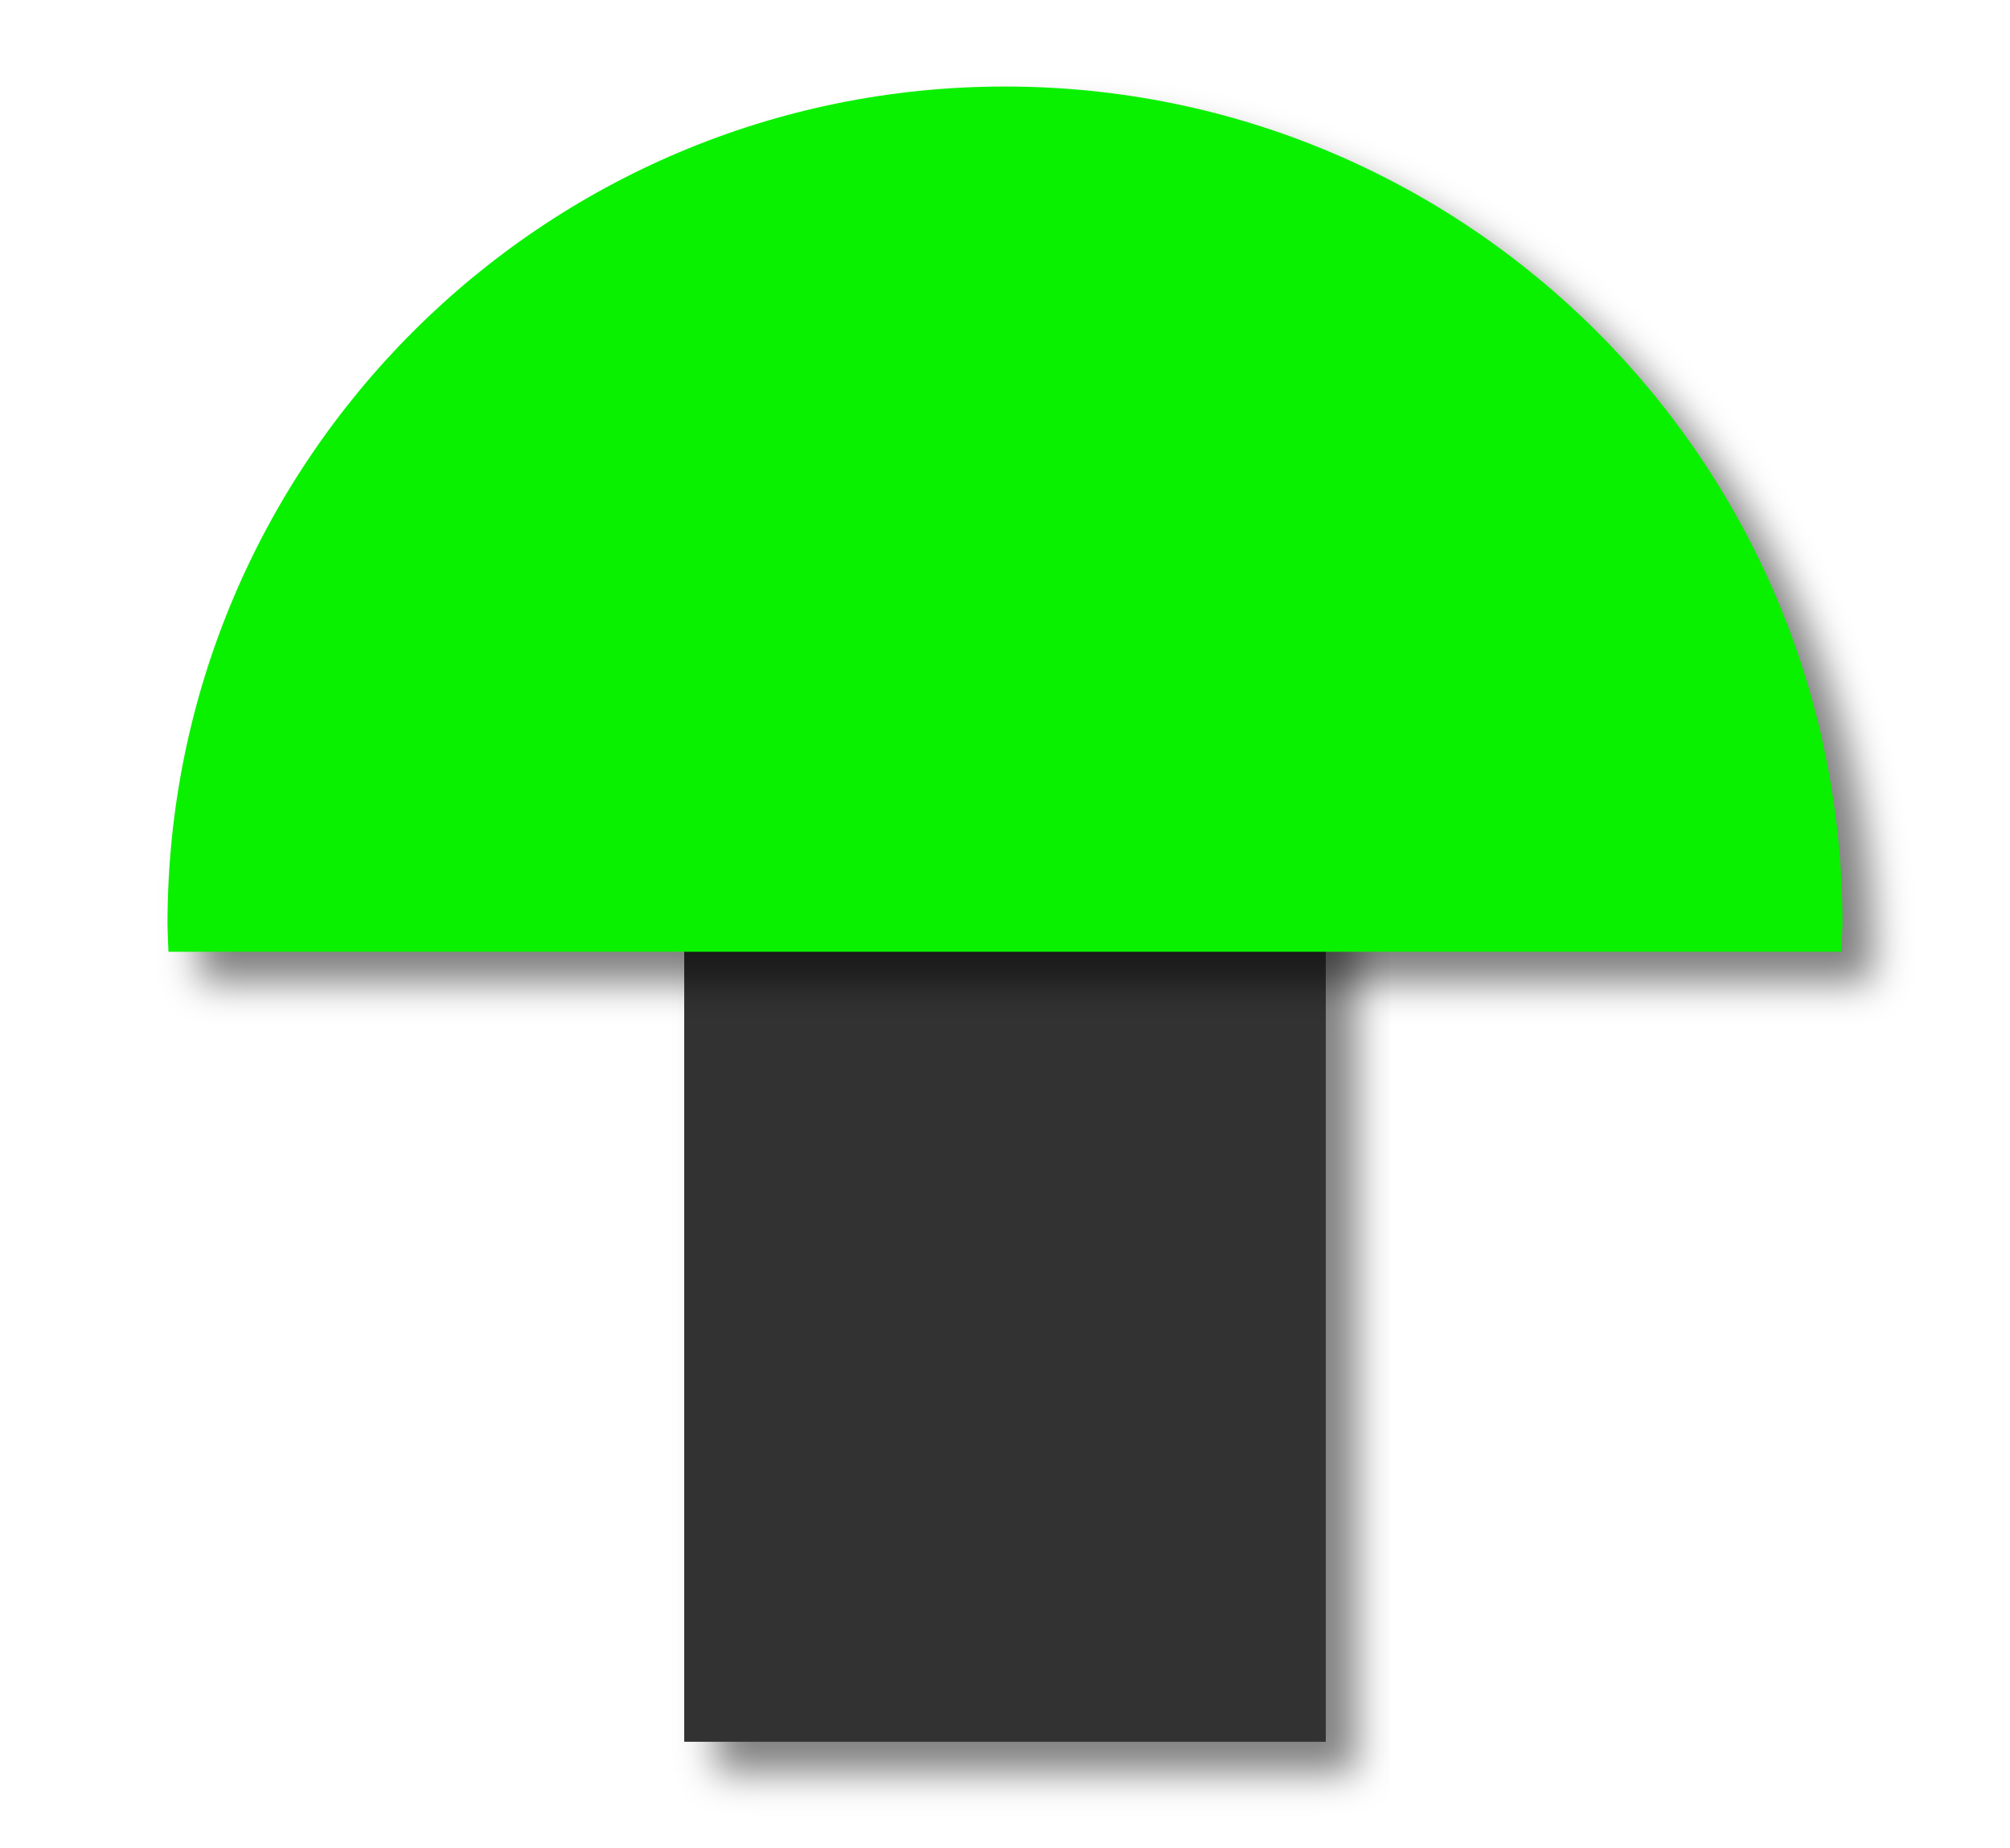
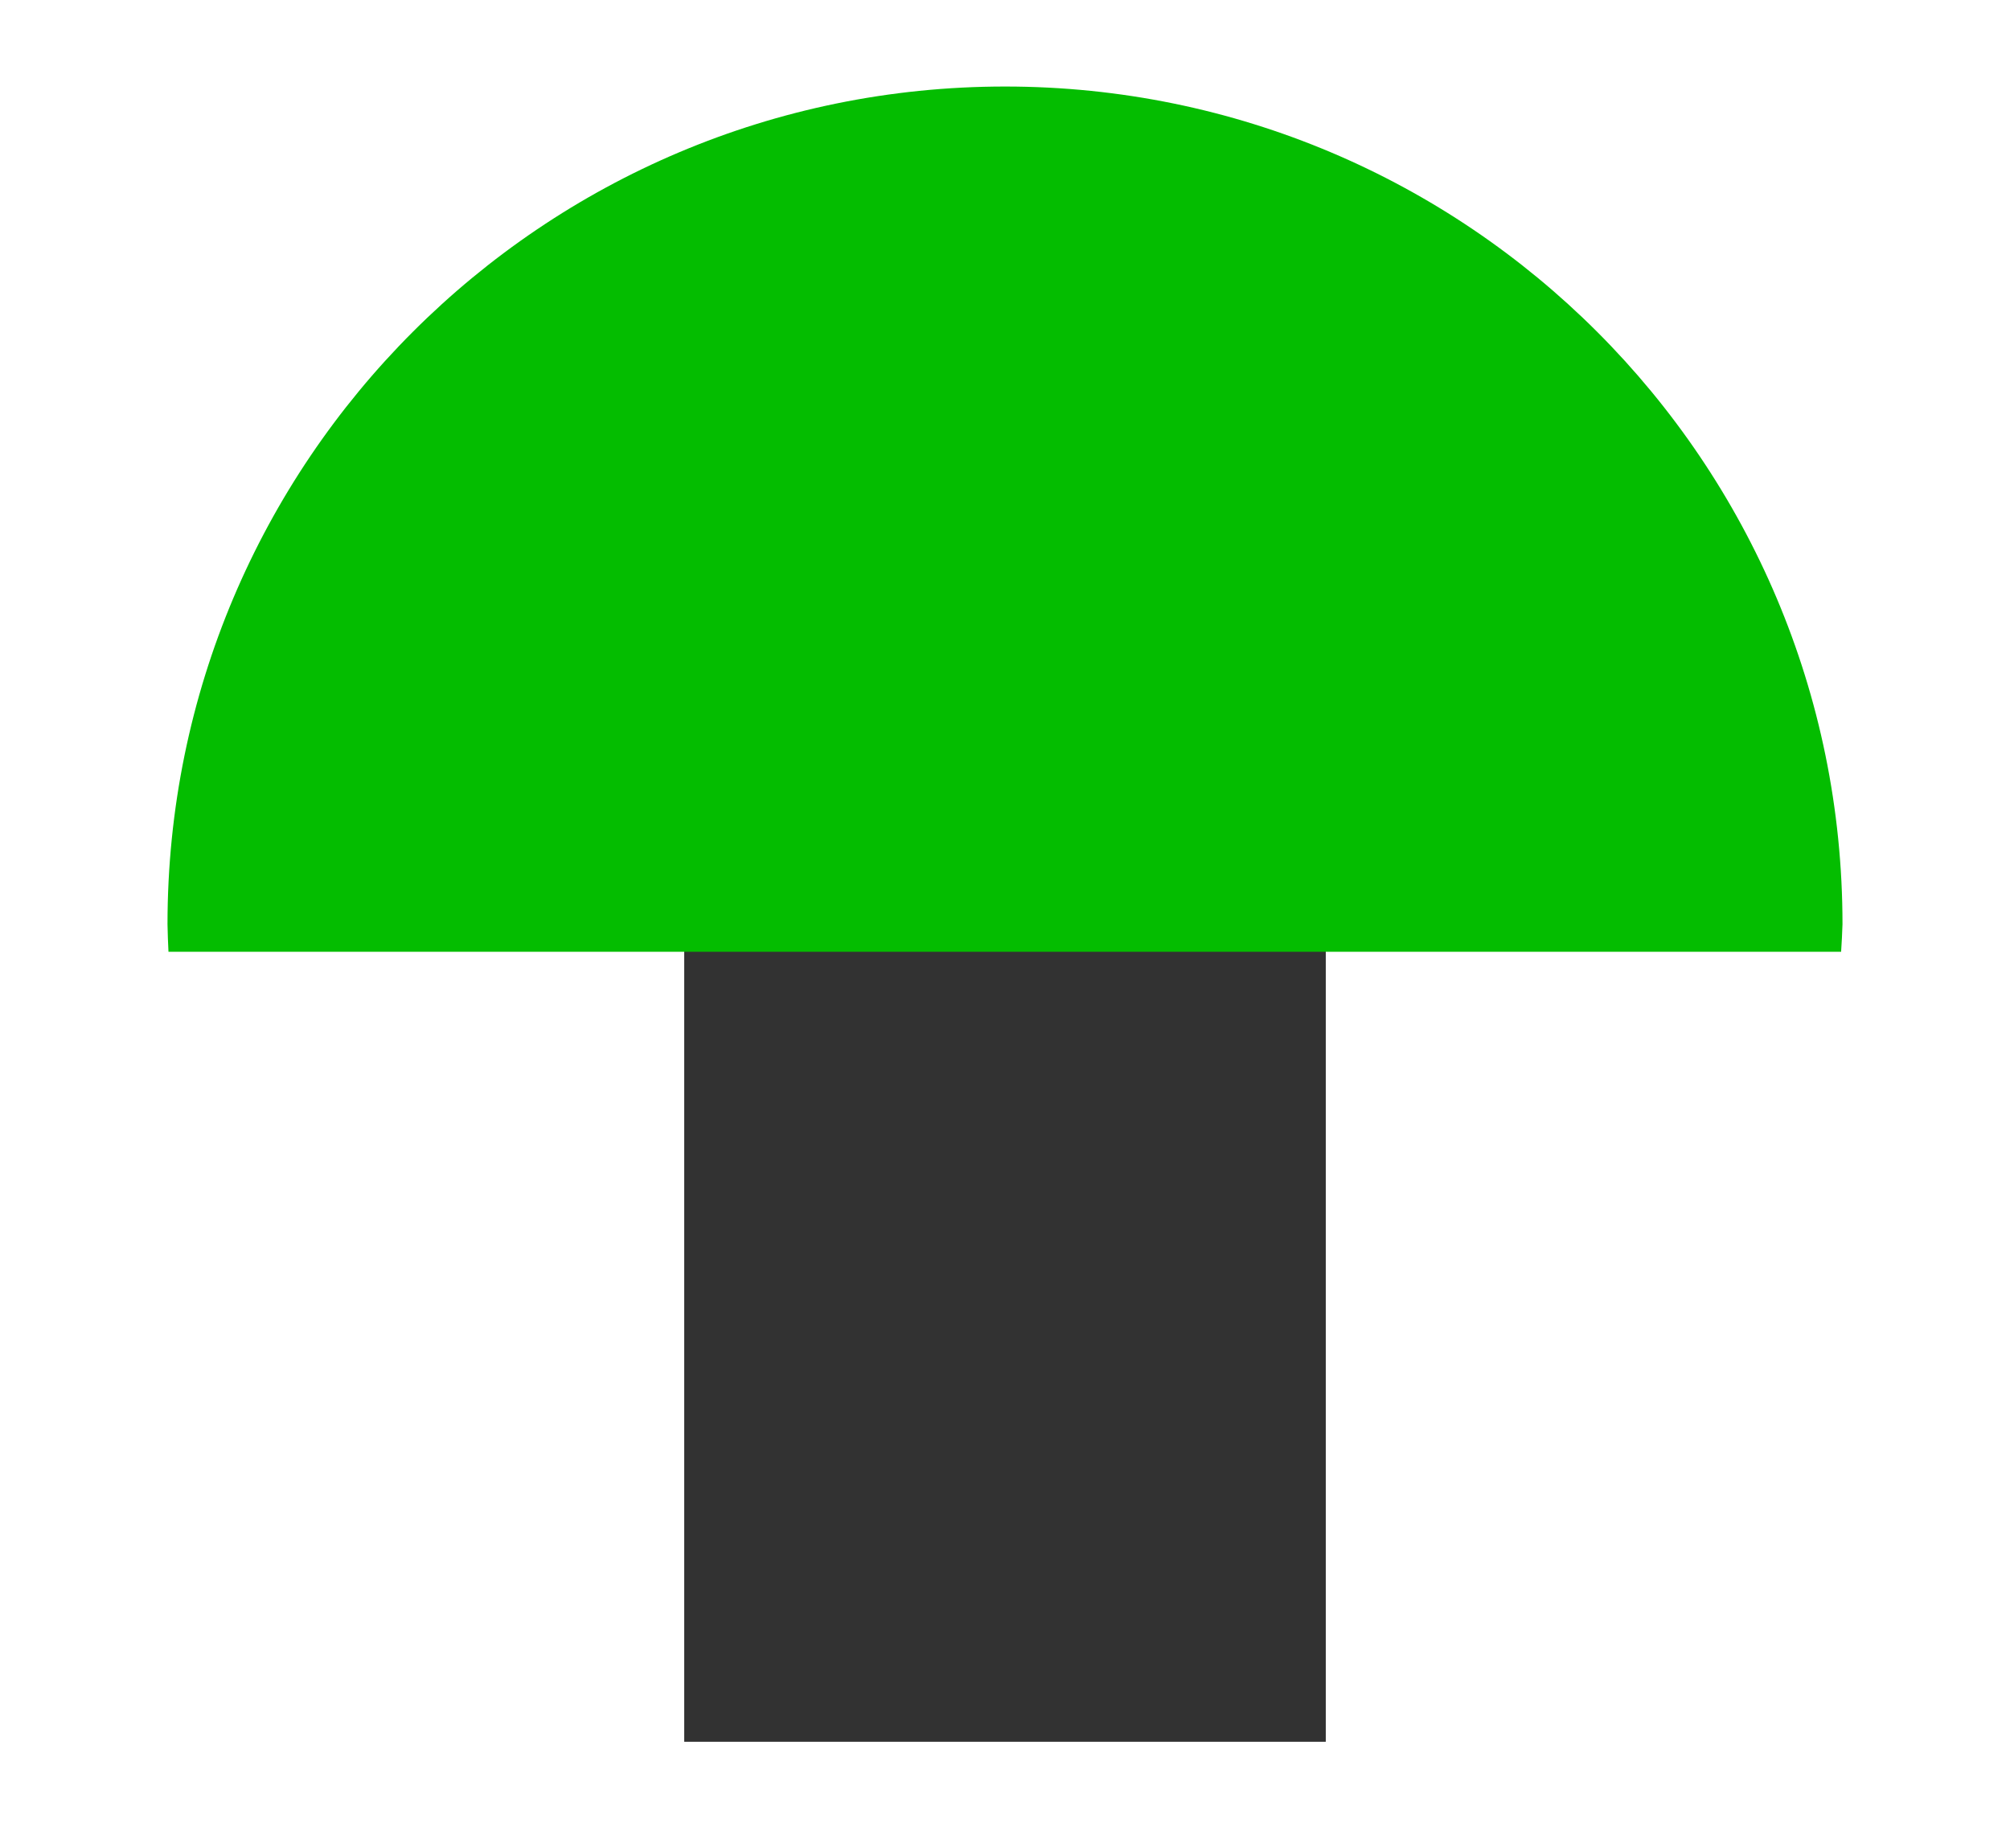
- <svg xmlns="http://www.w3.org/2000/svg" xmlns:ns1="http://www.openswatchbook.org/uri/2009/osb" width="1112.855" height="1022.605" viewBox="0 0 294.443 270.564" version="1.1" id="svg8">
-   <defs id="defs2">
-     <linearGradient id="linearGradient6003" ns1:paint="solid">
-       <stop style="stop-color:#0e1a0c;stop-opacity:1;" offset="0" id="stop6001" />
-     </linearGradient>
-     <filter style="color-interpolation-filters:sRGB" id="filter912">
-       <feFlood flood-opacity="0.498" flood-color="rgb(0,0,0)" result="flood" id="feFlood902" />
-       <feComposite in="flood" in2="SourceGraphic" operator="in" result="composite1" id="feComposite904" />
-       <feGaussianBlur in="composite1" stdDeviation="3" result="blur" id="feGaussianBlur906" />
-       <feOffset dx="5" dy="5" result="offset" id="feOffset908" />
-       <feComposite in="SourceGraphic" in2="offset" operator="over" result="composite2" id="feComposite910" />
-     </filter>
-     <filter style="color-interpolation-filters:sRGB" id="filter924">
-       <feFlood flood-opacity="0.498" flood-color="rgb(0,0,0)" result="flood" id="feFlood914" />
-       <feComposite in="flood" in2="SourceGraphic" operator="in" result="composite1" id="feComposite916" />
-       <feGaussianBlur in="composite1" stdDeviation="3" result="blur" id="feGaussianBlur918" />
-       <feOffset dx="5" dy="5" result="offset" id="feOffset920" />
-       <feComposite in="SourceGraphic" in2="offset" operator="over" result="composite2" id="feComposite922" />
-     </filter>
-     <linearGradient ns1:paint="solid" id="linearGradient6199">
-       <stop id="stop6197" offset="0" style="stop-color:#dd1331;stop-opacity:1;" />
-     </linearGradient>
-     <linearGradient ns1:paint="solid" id="linearGradient6067">
-       <stop id="stop6065" offset="0" style="stop-color:#dd5832;stop-opacity:1;" />
-     </linearGradient>
-     <filter id="filter4126" style="color-interpolation-filters:sRGB">
-       <feFlood id="feFlood4116" result="flood" flood-color="rgb(0,0,0)" flood-opacity="0.498" />
-       <feComposite id="feComposite4118" result="composite1" operator="in" in2="SourceGraphic" in="flood" />
-       <feGaussianBlur id="feGaussianBlur4120" result="blur" stdDeviation="3" in="composite1" />
-       <feOffset id="feOffset4122" result="offset" dy="5" dx="5" />
-       <feComposite id="feComposite4124" result="composite2" operator="over" in2="offset" in="SourceGraphic" />
-     </filter>
-     <filter id="filter4138" style="color-interpolation-filters:sRGB">
-       <feFlood id="feFlood4128" result="flood" flood-color="rgb(0,0,0)" flood-opacity="0.498" />
-       <feComposite id="feComposite4130" result="composite1" operator="in" in2="SourceGraphic" in="flood" />
-       <feGaussianBlur id="feGaussianBlur4132" result="blur" stdDeviation="3" in="composite1" />
-       <feOffset id="feOffset4134" result="offset" dy="5" dx="5" />
-       <feComposite id="feComposite4136" result="composite2" operator="over" in2="offset" in="SourceGraphic" />
-     </filter>
-     <filter id="filter4126-7" style="color-interpolation-filters:sRGB">
-       <feFlood id="feFlood4116-4" result="flood" flood-color="rgb(0,0,0)" flood-opacity="0.498" />
-       <feComposite id="feComposite4118-5" result="composite1" operator="in" in2="SourceGraphic" in="flood" />
-       <feGaussianBlur id="feGaussianBlur4120-0" result="blur" stdDeviation="3" in="composite1" />
-       <feOffset id="feOffset4122-8" result="offset" dy="5" dx="5" />
-       <feComposite id="feComposite4124-5" result="composite2" operator="over" in2="offset" in="SourceGraphic" />
-     </filter>
-     <filter id="filter4138-5" style="color-interpolation-filters:sRGB">
-       <feFlood id="feFlood4128-2" result="flood" flood-color="rgb(0,0,0)" flood-opacity="0.498" />
-       <feComposite id="feComposite4130-3" result="composite1" operator="in" in2="SourceGraphic" in="flood" />
-       <feGaussianBlur id="feGaussianBlur4132-4" result="blur" stdDeviation="3" in="composite1" />
-       <feOffset id="feOffset4134-8" result="offset" dy="5" dx="5" />
-       <feComposite id="feComposite4136-5" result="composite2" operator="over" in2="offset" in="SourceGraphic" />
-     </filter>
-   </defs>
+ <svg xmlns="http://www.w3.org/2000/svg" width="1112.855" height="1022.605" viewBox="0 0 294.443 270.564" version="1.1" id="svg8">
+   <defs id="defs2" />
  <g id="layer1" transform="translate(244.3409,609.099)">
    <rect style="fill:#323232;fill-opacity:1;stroke:none;stroke-width:0.594;stroke-miterlimit:4;stroke-dasharray:none;stroke-dashoffset:0;stroke-opacity:1;filter:url(#filter924)" id="rect882" width="103.371" height="170.164" x="-134.094" y="-525.716" transform="matrix(0.9091549,0,0,0.9091549,-22.19717,-30.75424)" />
-     <path style="fill:#0af100;fill-opacity:1;stroke:none;stroke-width:0.5;stroke-miterlimit:4;stroke-dasharray:none;stroke-dashoffset:0;stroke-opacity:1;filter:url(#filter912)" d="m -82.409,-622.196 a 134.943,134.943 0 0 0 -134.943,134.943 134.943,134.943 0 0 0 0.157,4.442 H 52.312 a 134.943,134.943 0 0 0 0.222,-4.442 134.943,134.943 0 0 0 -134.944,-134.943 z" id="path875" transform="matrix(0.9091549,0,0,0.9091549,-22.19717,-30.75424)" />
+     <path style="fill:#04bd00;fill-opacity:1;stroke:none;stroke-width:0.5;stroke-miterlimit:4;stroke-dasharray:none;stroke-dashoffset:0;stroke-opacity:1;filter:url(#filter912)" d="m -82.409,-622.196 a 134.943,134.943 0 0 0 -134.943,134.943 134.943,134.943 0 0 0 0.157,4.442 H 52.312 a 134.943,134.943 0 0 0 0.222,-4.442 134.943,134.943 0 0 0 -134.944,-134.943 z" id="path875" transform="matrix(0.9091549,0,0,0.9091549,-22.19717,-30.75424)" />
  </g>
</svg>
